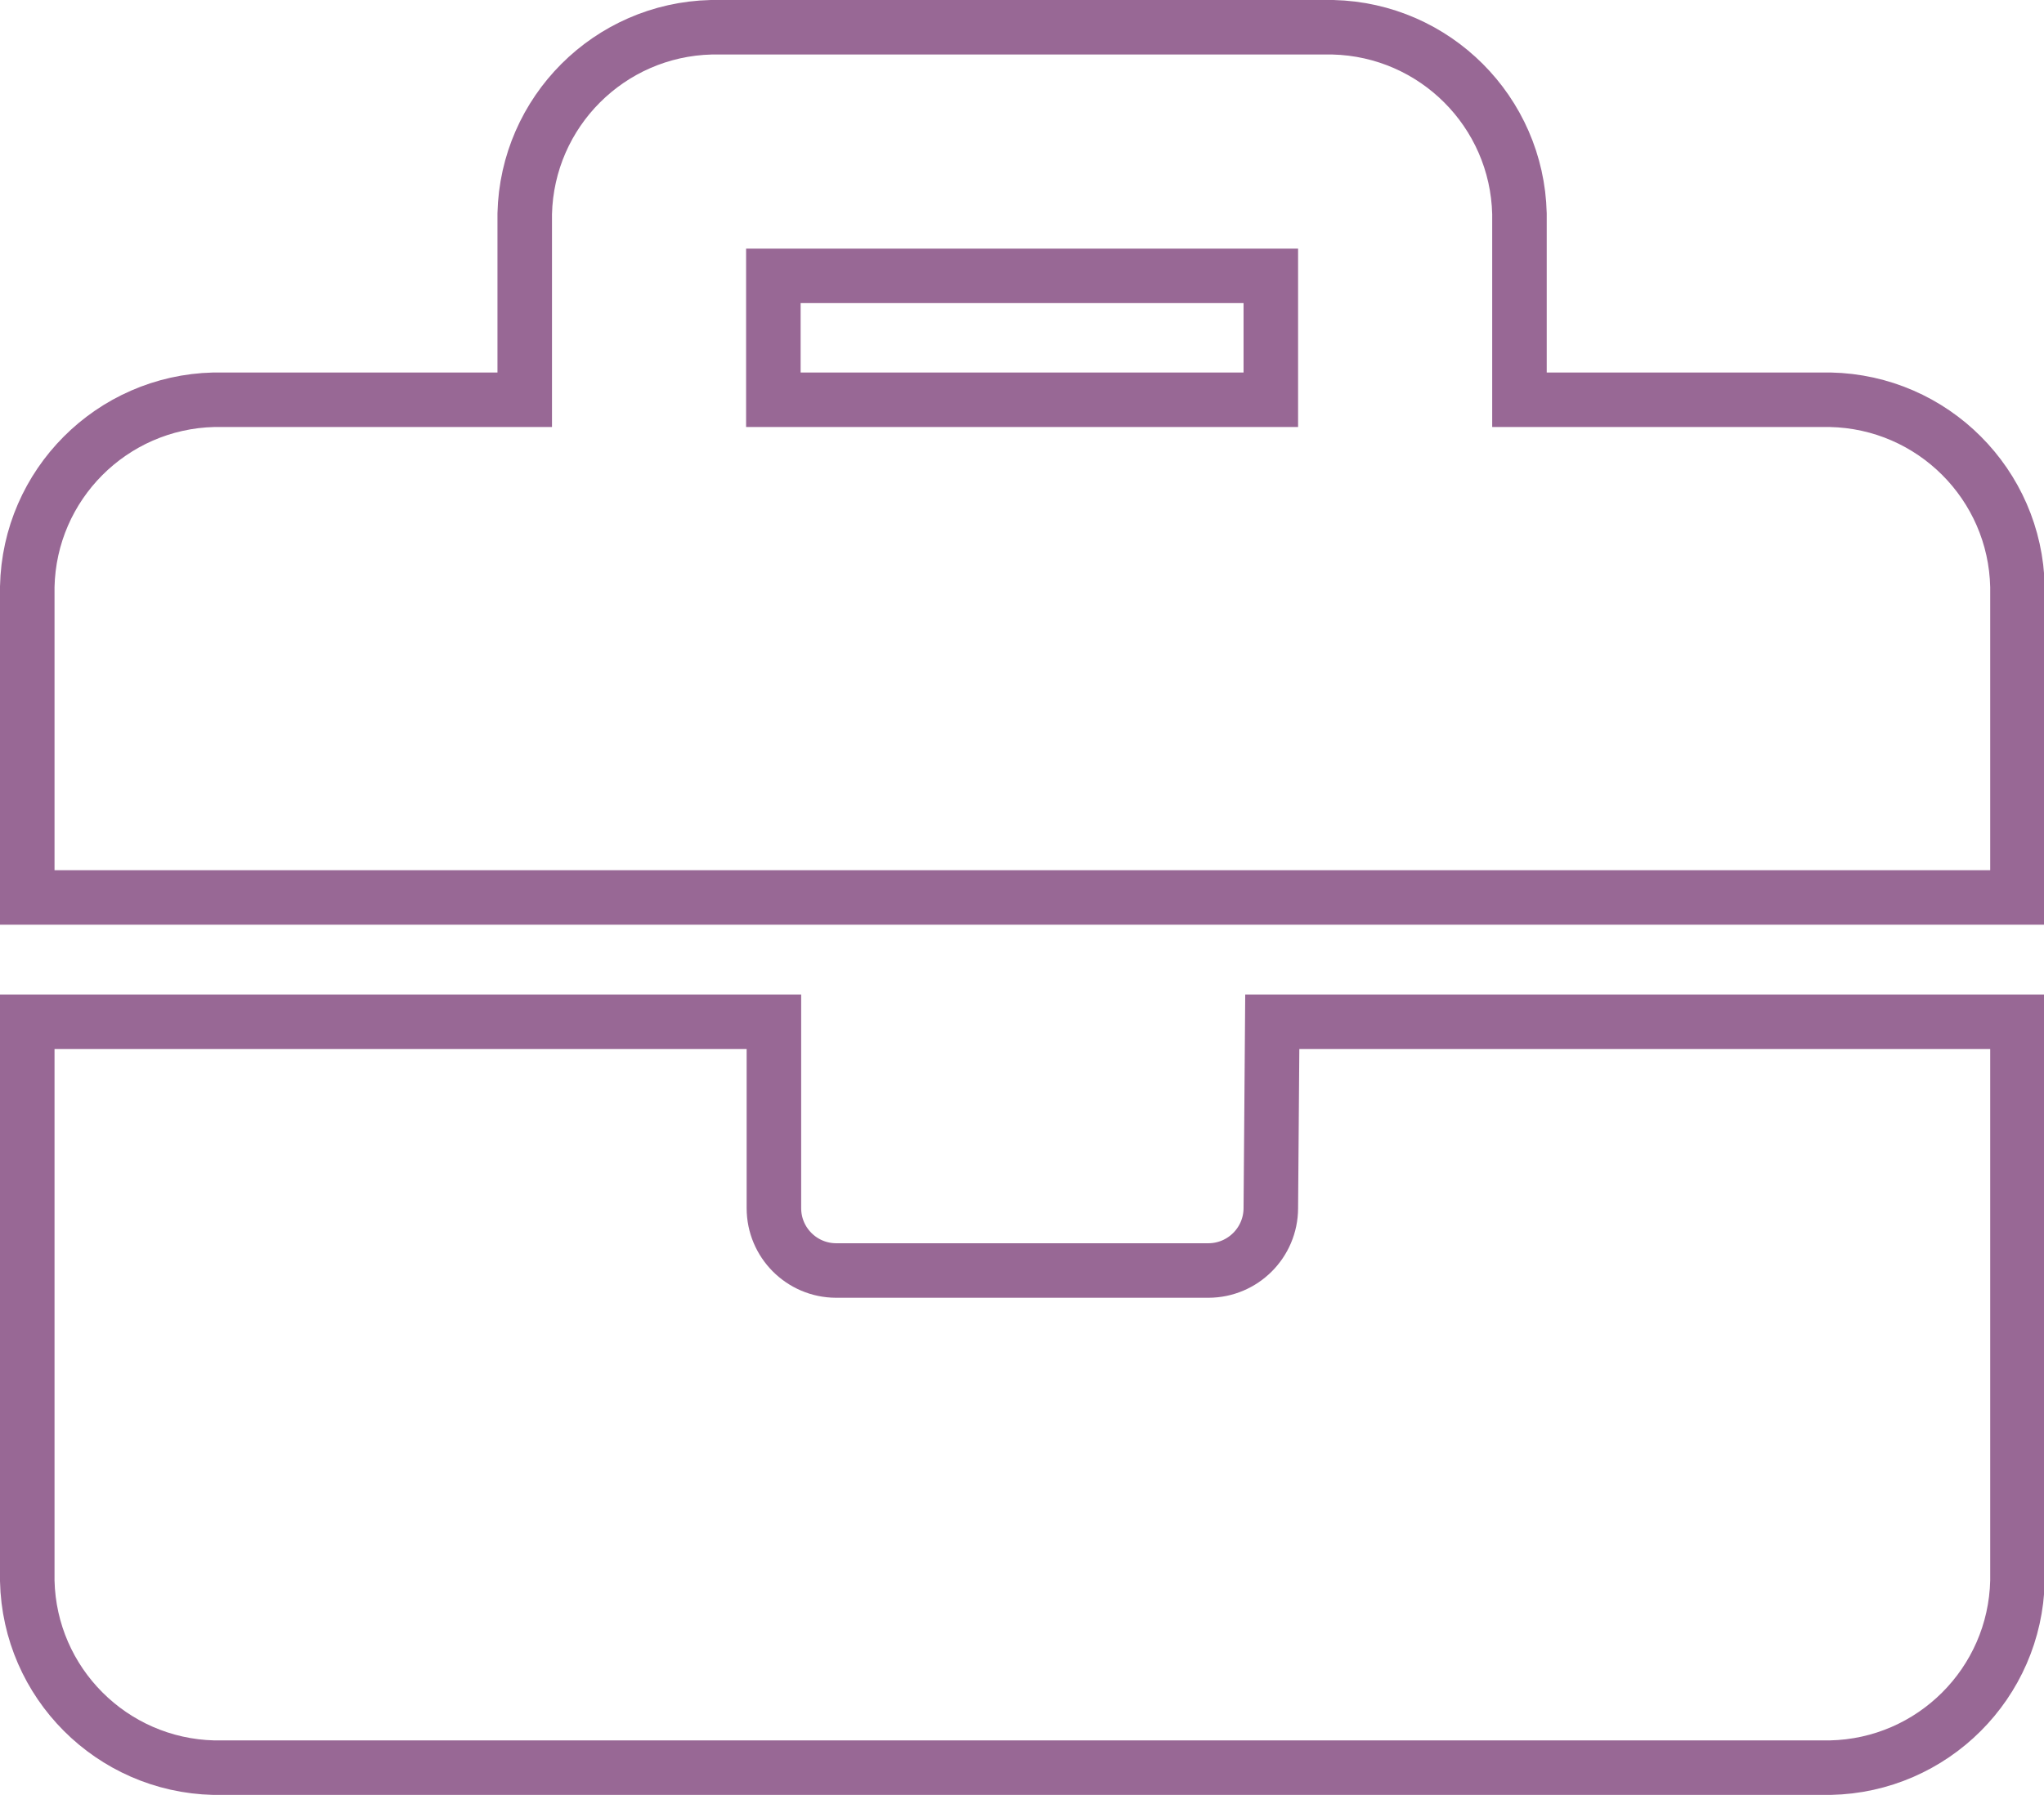
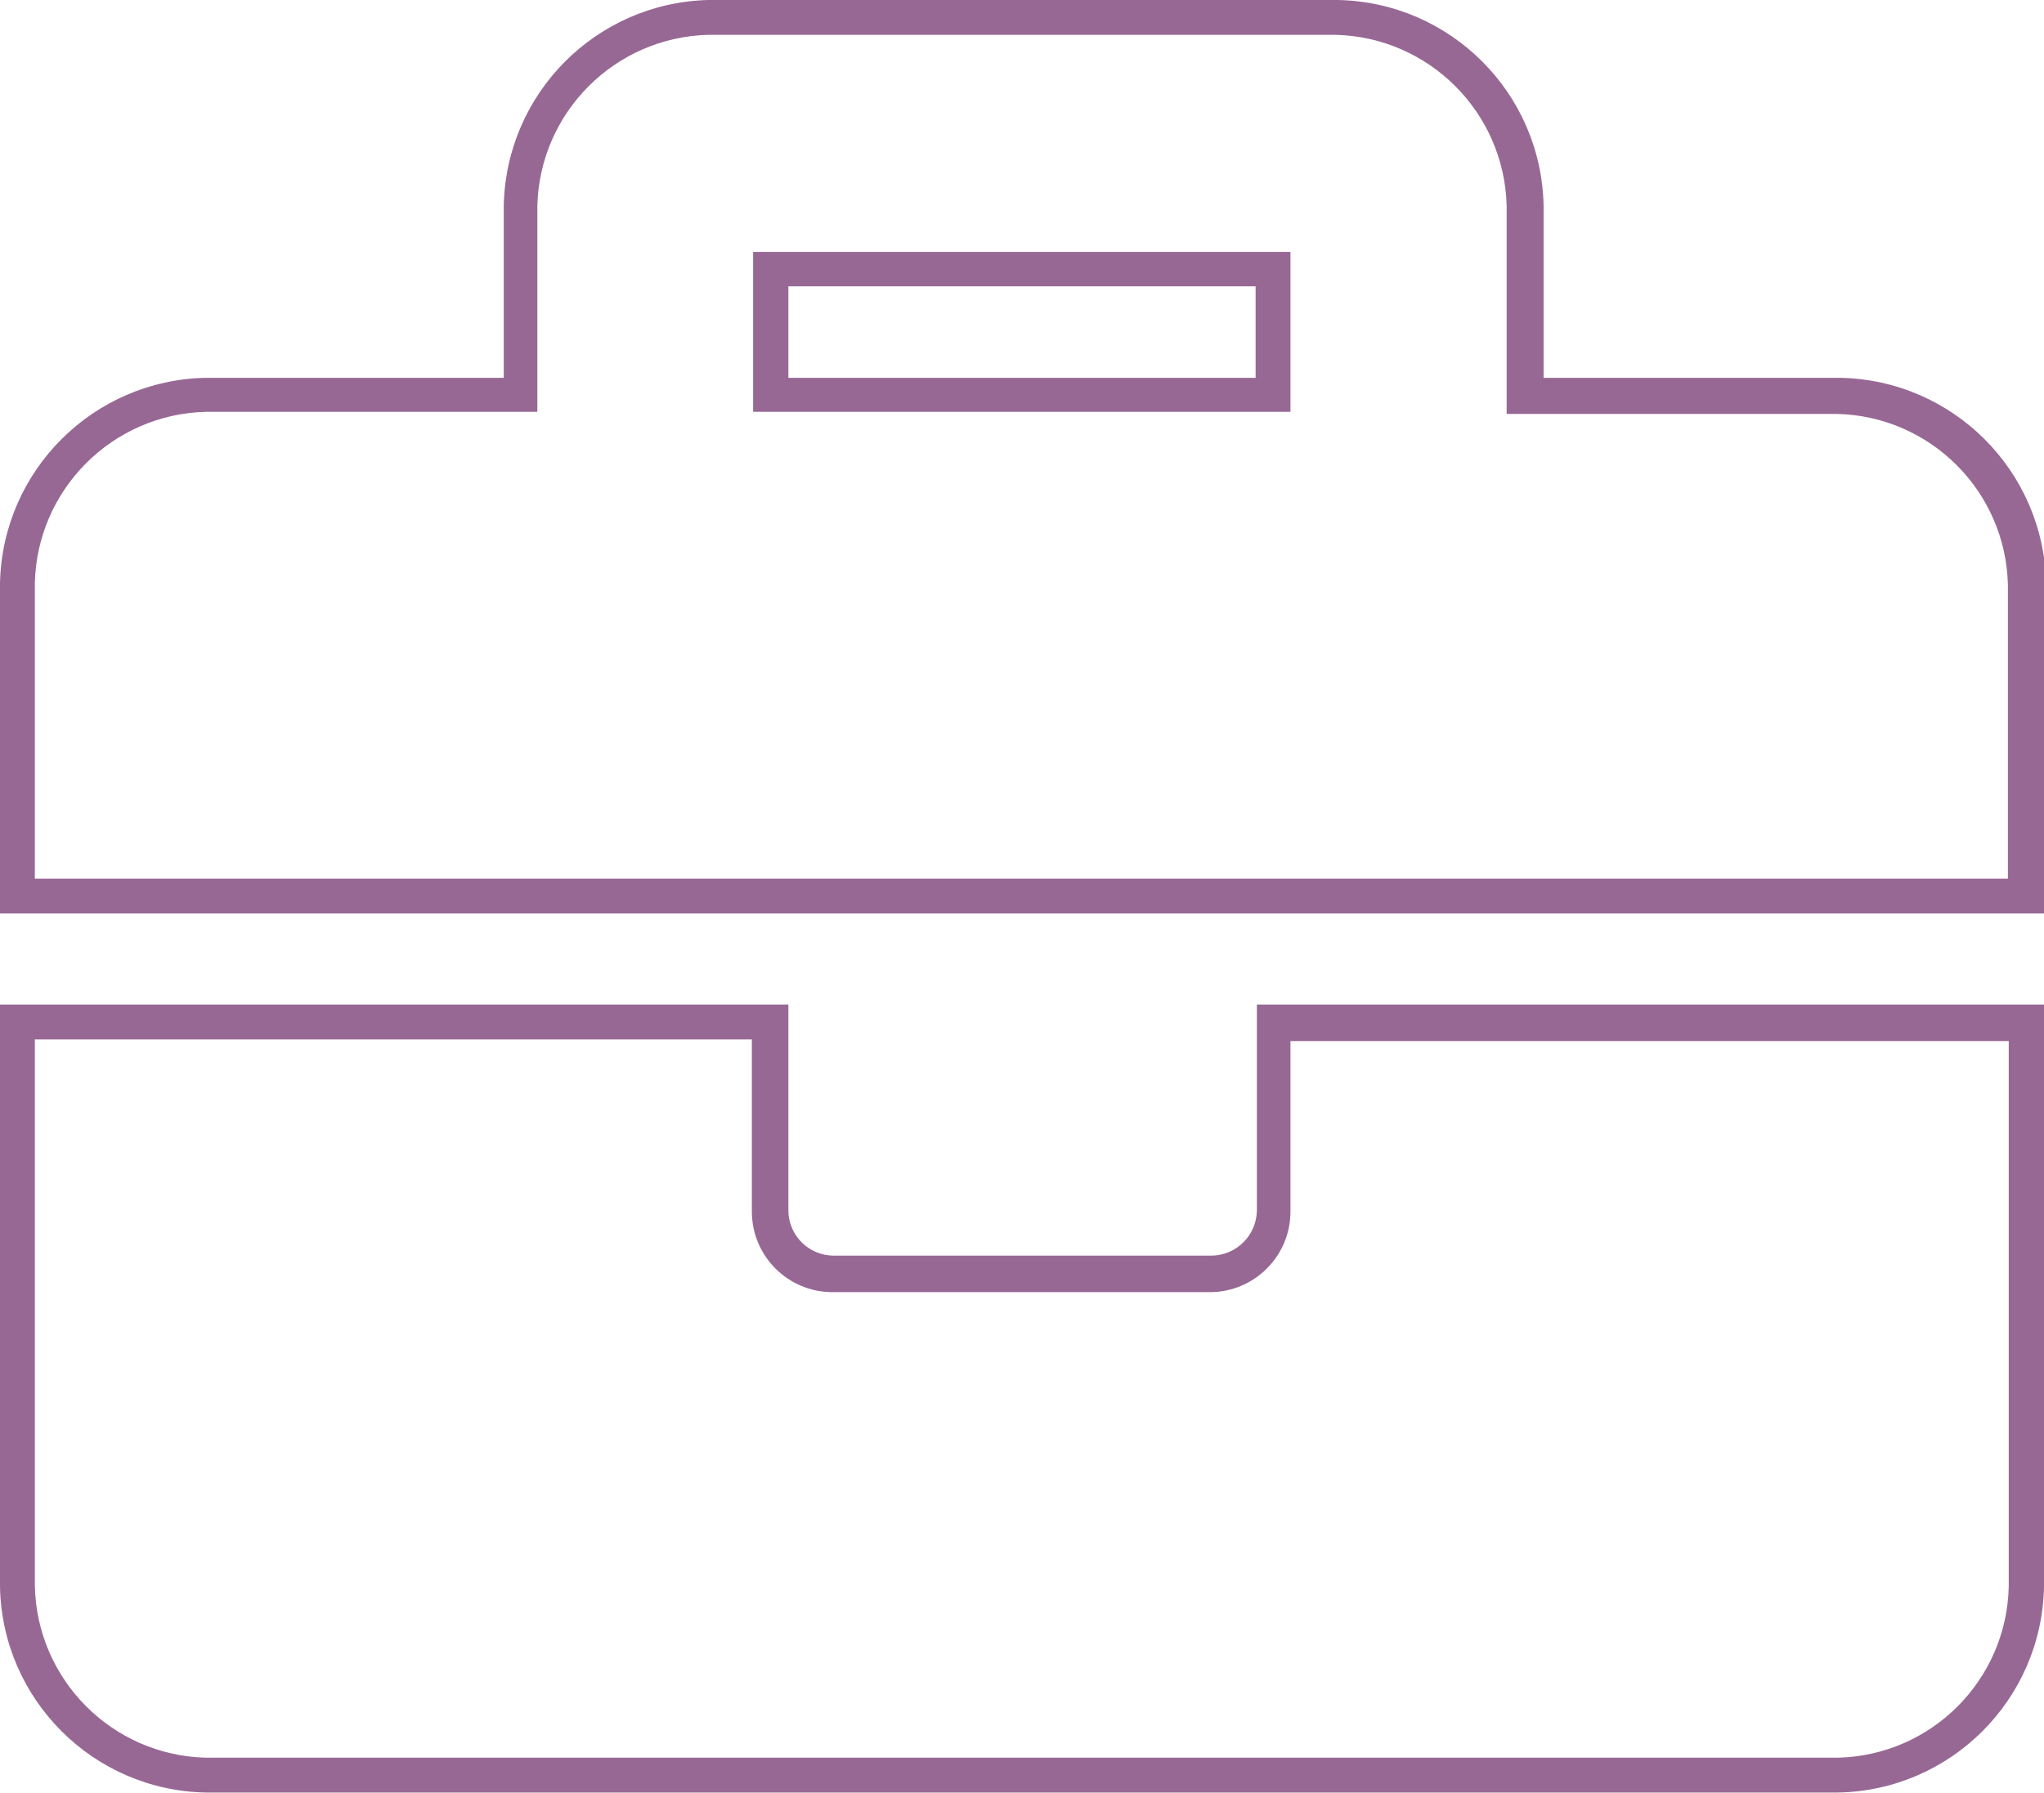
- <svg xmlns="http://www.w3.org/2000/svg" viewBox="0 0 112.46 98.78">
+ <svg xmlns="http://www.w3.org/2000/svg" viewBox="0 0 48.69 42.7">
  <defs>
-     <style>.cls-1{fill:none;stroke:#986895;stroke-miterlimit:10;stroke-width:3px;}</style>
+     <style>.cls-1{fill:#986895;}</style>
  </defs>
  <g id="Calque_2" data-name="Calque 2">
    <g id="Calque_1-2" data-name="Calque 1">
-       <path class="cls-1" d="M69.92,66.49a3.44,3.44,0,0,1-3.43,3.43H46a3.43,3.43,0,0,1-3.42-3.43V56.23H1.5V87A10.52,10.52,0,0,0,11.76,97.28H100.7A10.52,10.52,0,0,0,111,87V56.23h-41ZM100.7,22H83.6V11.76A10.52,10.52,0,0,0,73.34,1.5H39.13A10.52,10.52,0,0,0,28.87,11.76V22H11.76A10.52,10.52,0,0,0,1.5,32.29v17.1H111V32.29A10.52,10.52,0,0,0,100.7,22ZM69.92,22H42.55V15.18H69.92Z" />
+       <path class="cls-1" d="M43.78,42.7H4.9A5,5,0,0,1,0,37.8V23.93H18.78v4.9a1.08,1.08,0,0,0,1.08,1.08h9a1.09,1.09,0,0,0,1.08-1.08v-4.9H48.69V37.8A5,5,0,0,1,43.78,42.7ZM.83,24.76v13A4.18,4.18,0,0,0,4.9,41.87H43.78a4.17,4.17,0,0,0,4.07-4.07v-13H30.74v4.07a1.92,1.92,0,0,1-1.91,1.91h-9a1.92,1.92,0,0,1-1.92-1.91V24.76Zm47.86-3H0V13.88A5,5,0,0,1,4.9,9H12V4.9A5,5,0,0,1,16.87,0h15a5,5,0,0,1,4.9,4.9V9h7.06a5,5,0,0,1,4.91,4.91ZM.83,20.93h47v-7a4.17,4.17,0,0,0-4.07-4.07H35.89V4.9A4.18,4.18,0,0,0,31.82.83H16.87A4.18,4.18,0,0,0,12.8,4.9V9.81H4.9A4.18,4.18,0,0,0,.83,13.88ZM30.74,9.81H17.94V6h12.8ZM18.78,9H29.91V6.82H18.78Z" />
    </g>
  </g>
</svg>
